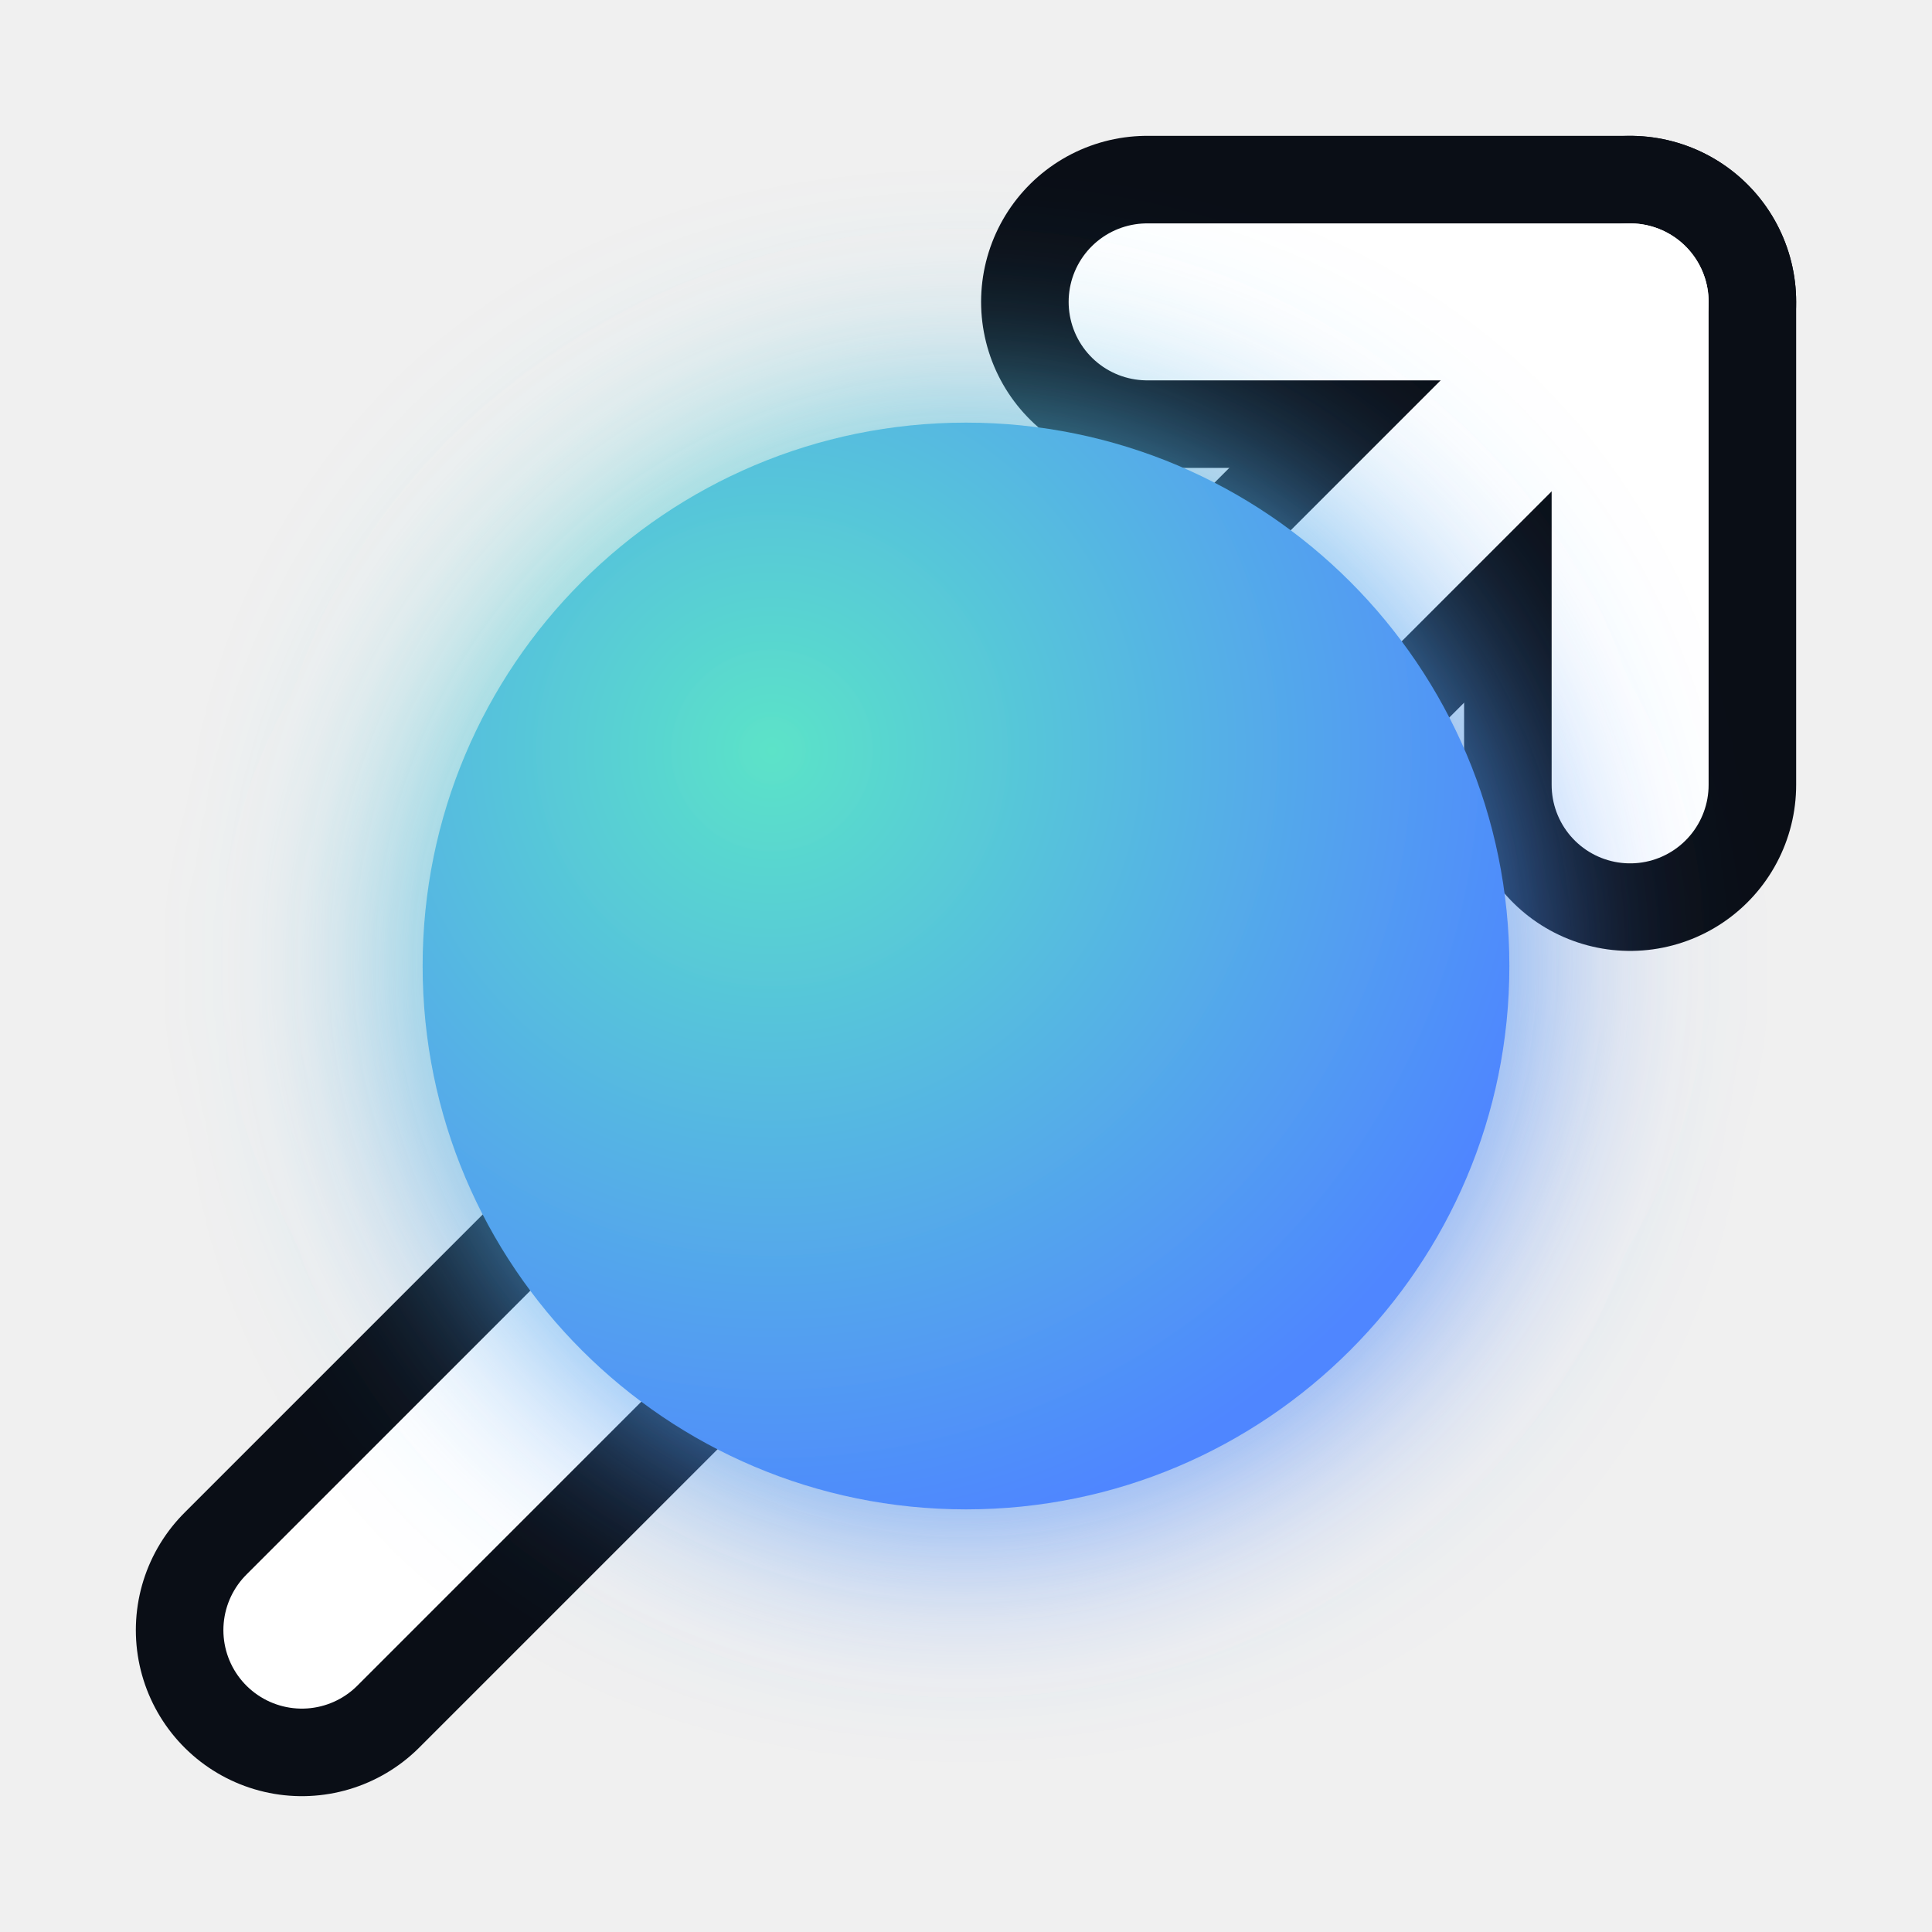
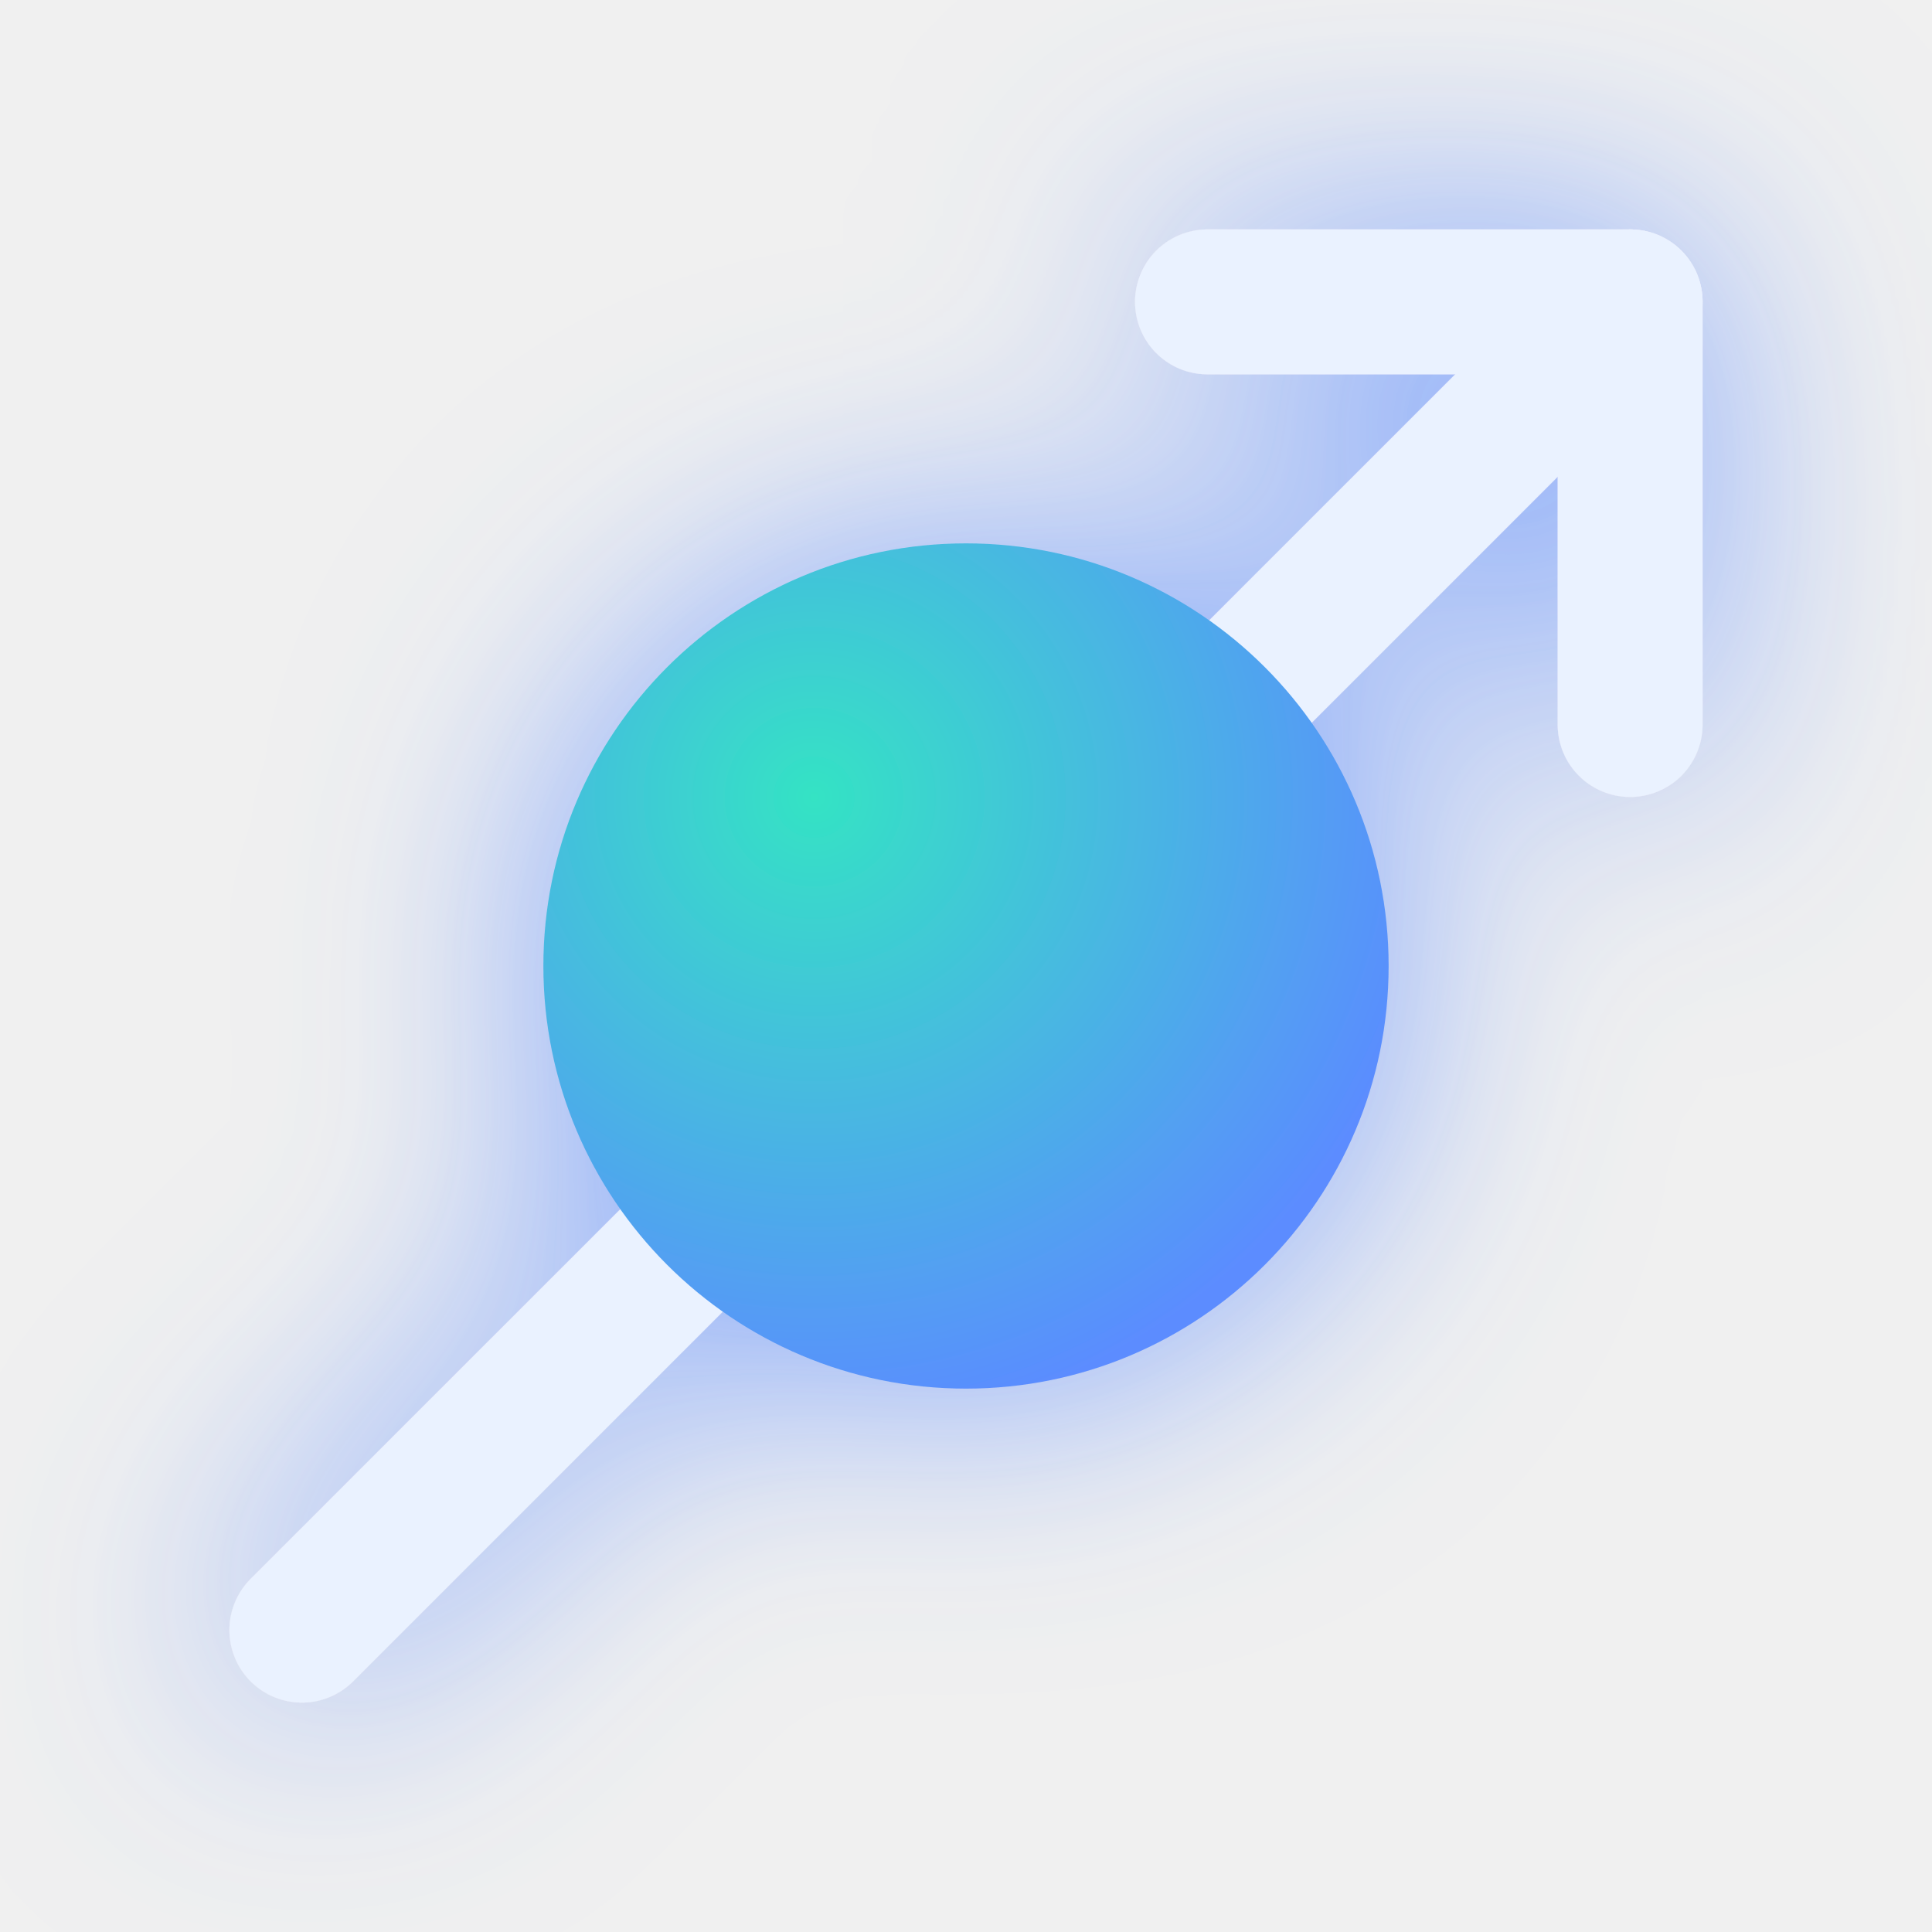
<svg xmlns="http://www.w3.org/2000/svg" viewBox="0 0 32 32">
  <defs>
    <radialGradient id="ball" cx="32%" cy="30%" r="75%">
-       <stop offset="0%" stop-color="#5be3c8" />
-       <stop offset="100%" stop-color="#4f86ff" />
+       <stop offset="0%" stop-color="#34e3c4" />
+       <stop offset="100%" stop-color="#5b8cff" />
    </radialGradient>
    <filter id="glow" x="-60%" y="-60%" width="220%" height="220%">
-       <feGaussianBlur stdDeviation="1.8" result="blur" />
-       <feMerge>
-         <feMergeNode in="blur" />
-         <feMergeNode in="SourceGraphic" />
-       </feMerge>
+       <feDropShadow dx="0" dy="0" stdDeviation="2.2" flood-color="#5b8cff" flood-opacity="0.75" />
    </filter>
  </defs>
-   <g fill="none" stroke-linecap="round" stroke-linejoin="round">
-     <line x1="5" y1="27" x2="27" y2="5" stroke="#0a0e16" stroke-width="5.5" />
-     <polyline points="19,5 27,5 27,13" stroke="#0a0e16" stroke-width="5.5" />
-     <line x1="5" y1="27" x2="27" y2="5" stroke="#ffffff" stroke-width="2.6" />
-     <polyline points="19,5 27,5 27,13" stroke="#ffffff" stroke-width="2.6" />
+   <g filter="url(#glow)">
+     <g fill="none" stroke="#eaf2ff" stroke-width="2.4" stroke-linecap="round" stroke-linejoin="round">
+       <line x1="5" y1="27" x2="27" y2="5" />
+       <polyline points="20,5 27,5 27,12" />
+     </g>
+     <circle cx="16" cy="16" r="7" fill="url(#ball)" />
  </g>
-   <circle cx="16" cy="16" r="9" fill="url(#ball)" filter="url(#glow)" />
</svg>
